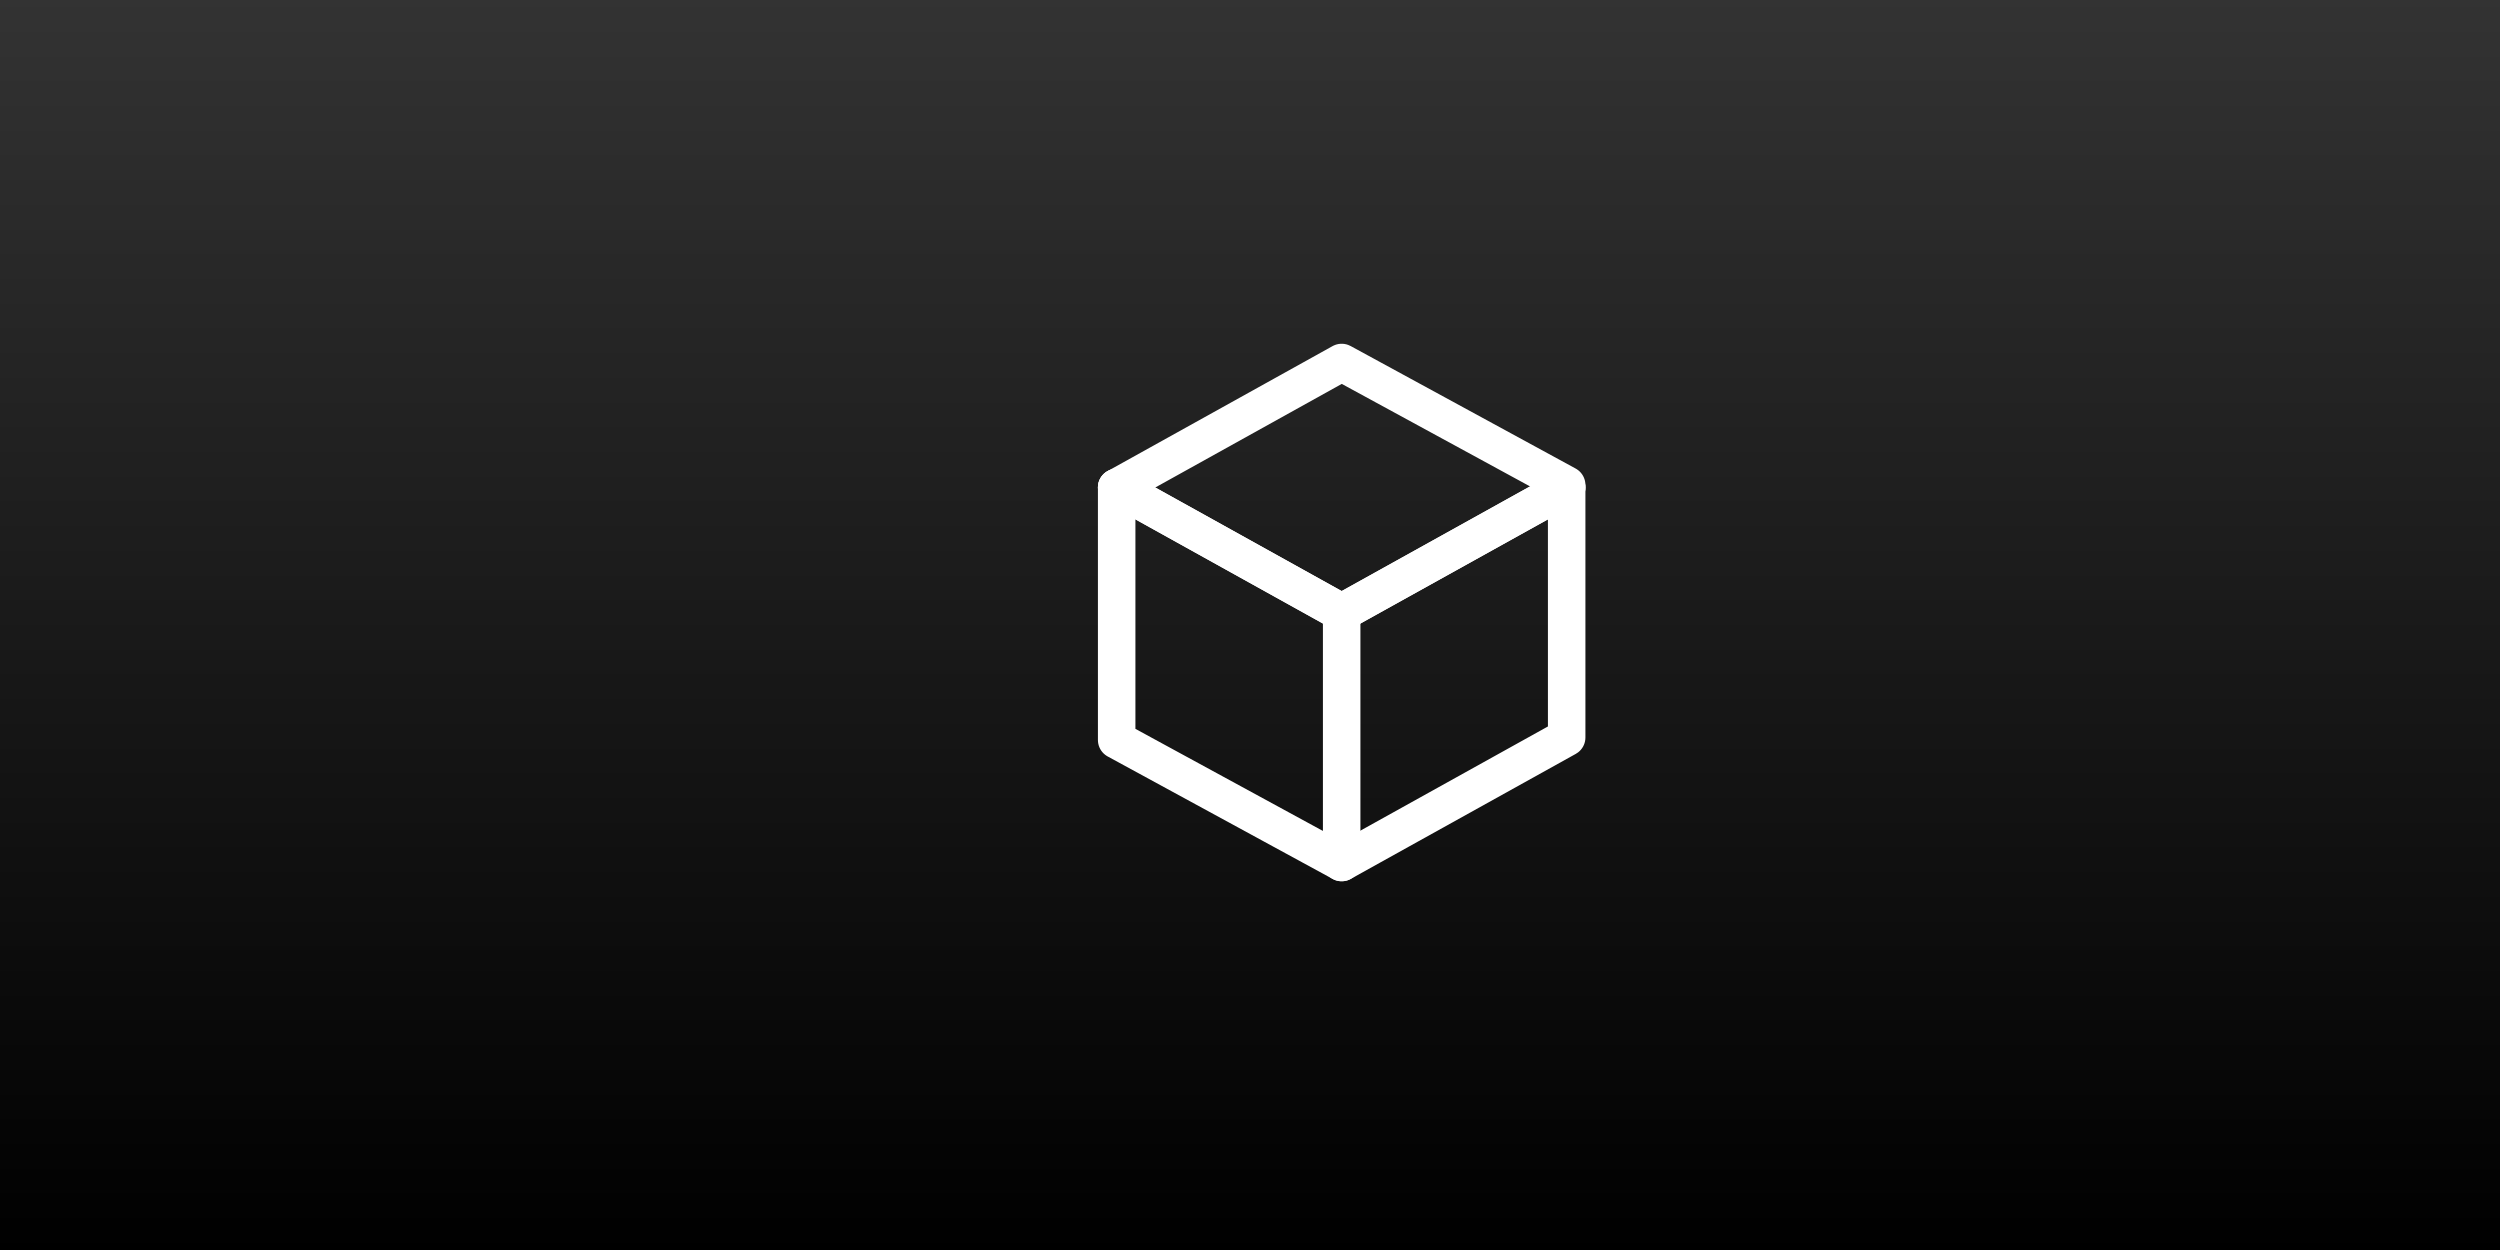
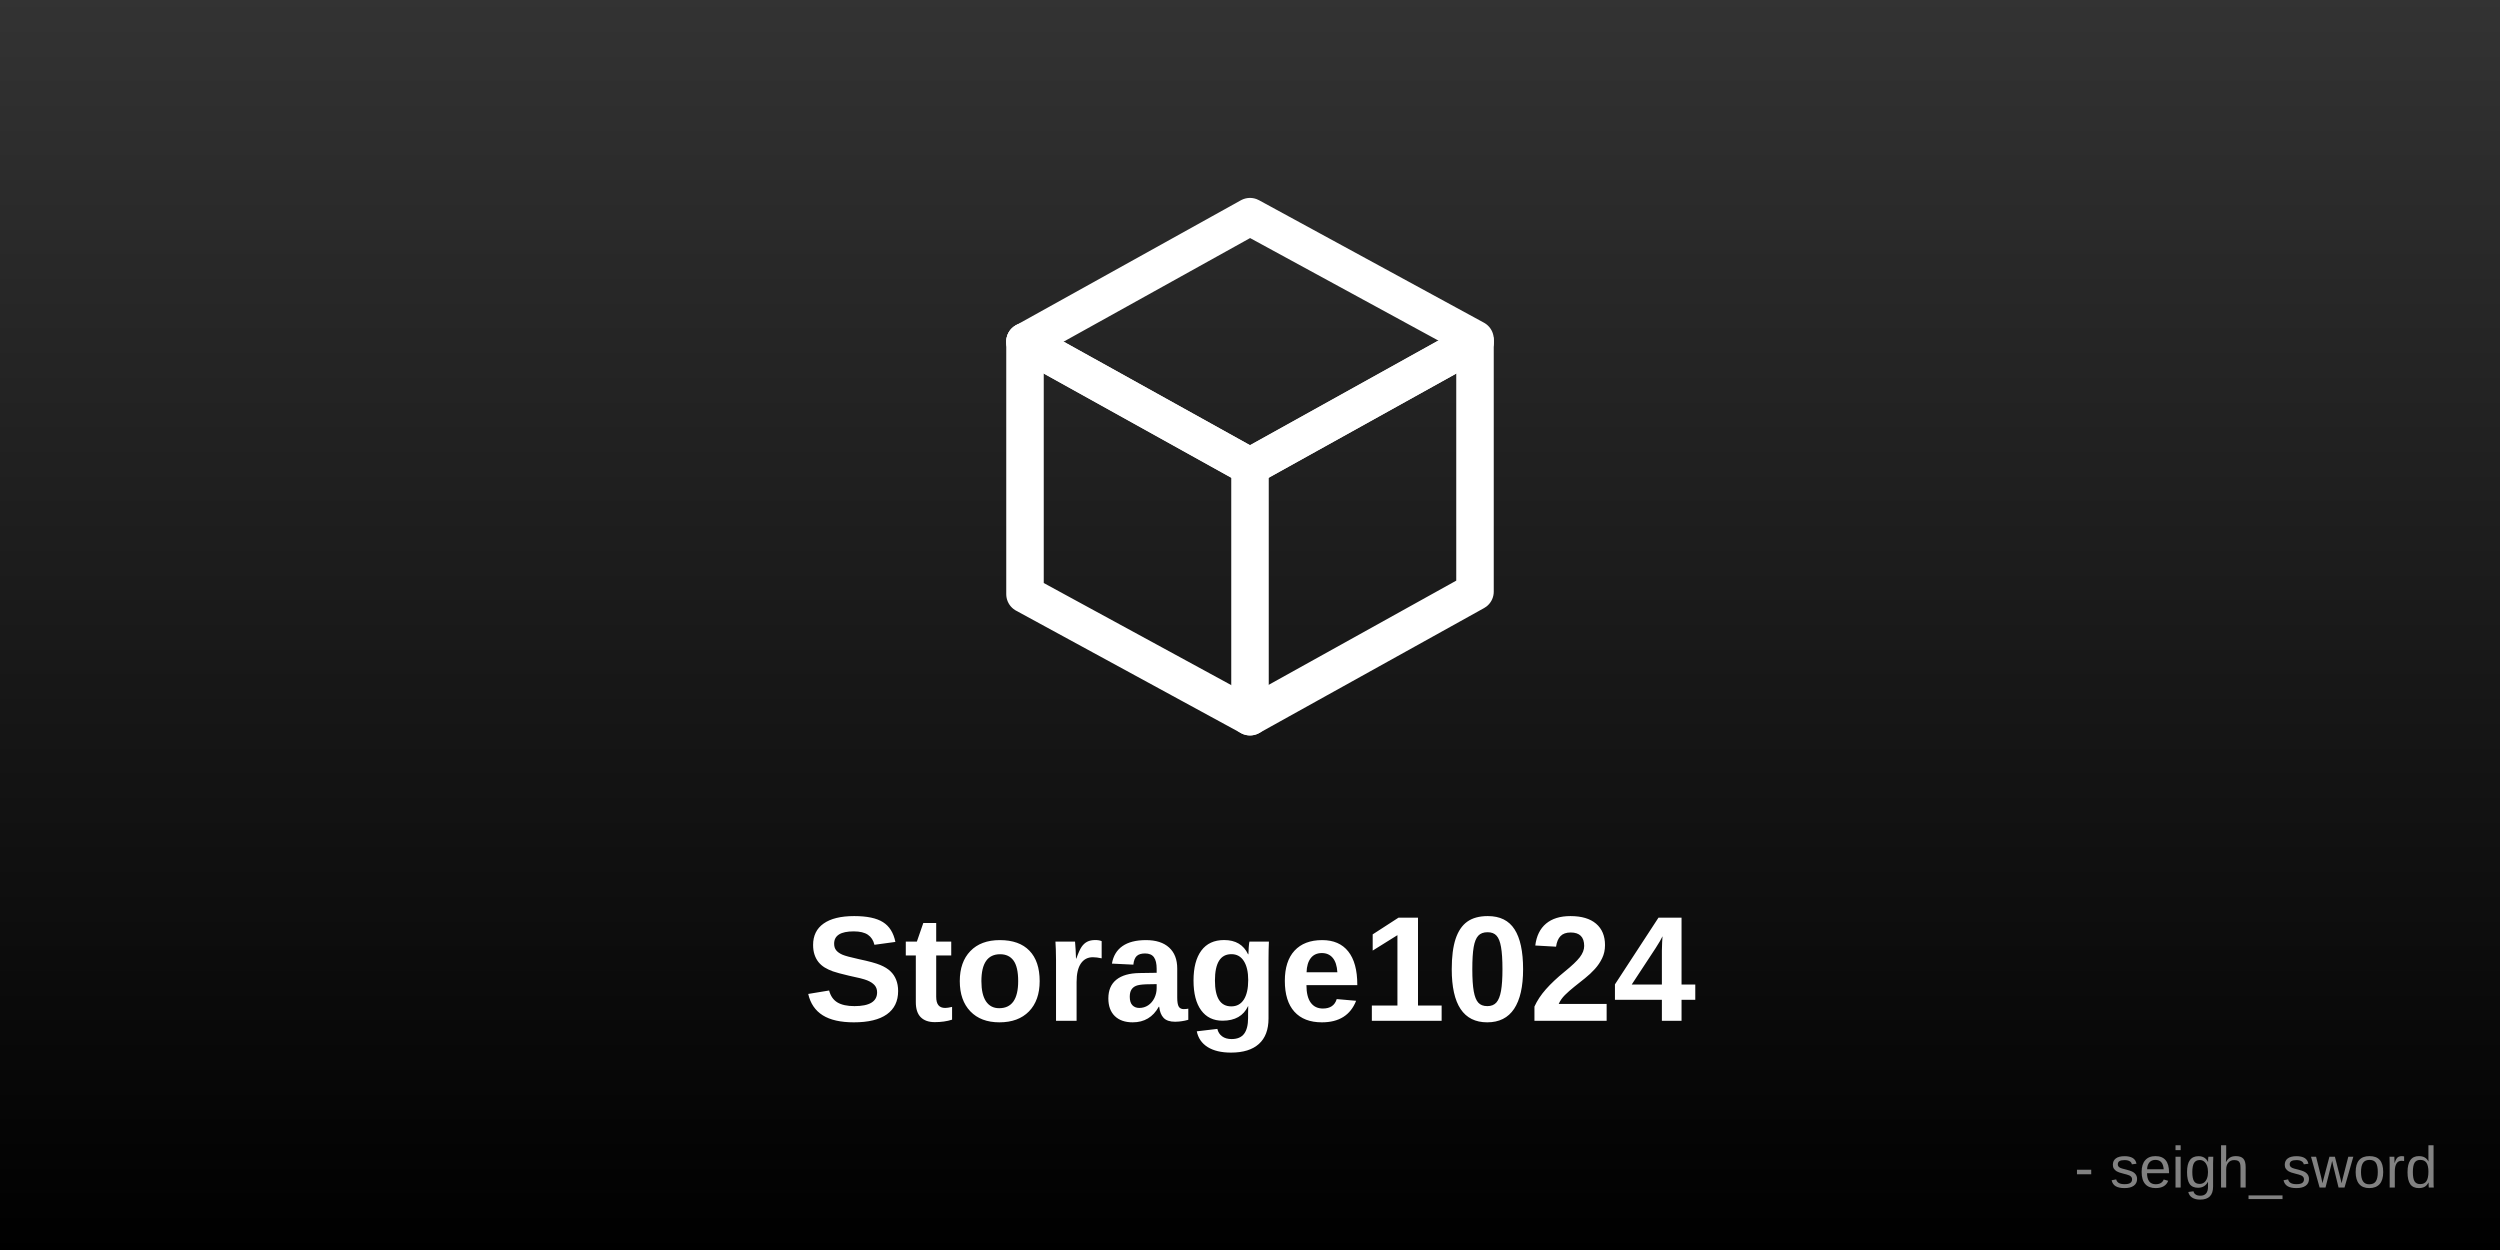
<svg xmlns="http://www.w3.org/2000/svg" width="600" height="300" viewBox="0 0 600 300">
  <defs>
    <linearGradient id="g" x1="0%" y1="0%" x2="0%" y2="100%">
      <stop offset="0%" style="stop-color:#333; stop-opacity:1" />
      <stop offset="100%" style="stop-color:#000; stop-opacity:1" />
    </linearGradient>
  </defs>
  <rect width="100%" height="100%" fill="url(#g)" />
-   <g transform="translate(250, 75)">
-     <g stroke="#fff" stroke-width="1.5" stroke-linecap="round" stroke-linejoin="round" fill="none" transform="scale(6)">
-       <path d="M12 2l9 4.9V17L12 22l-9-4.9V7z" />
-       <path d="M12 22V12" />
-       <path d="M21 7l-9 5-9-5" />
-       <path d="M12 12l9-5" />
-       <path d="M12 12L3 7" />
-     </g>
+   <g transform="translate(228, 40) scale(6)" stroke="#fff" stroke-width="1.5" stroke-linecap="round" stroke-linejoin="round" fill="none">
+     <path d="M12 2l9 4.9V17L12 22l-9-4.9V7z" />
+     <path d="M12 22V12" />
+     <path d="M21 7l-9 5-9-5" />
+     <path d="M12 12l9-5" />
+     <path d="M12 12L3 7" />
  </g>
+   <text x="300" y="245" font-family="Outfit, Arial" font-weight="bold" font-size="36" fill="white" text-anchor="middle">Storage1024</text>
+   <text x="585" y="285" font-family="Outfit, Arial" font-size="14" fill="rgba(255,255,255,0.5)" text-anchor="end">- seigh_sword</text>
</svg>
